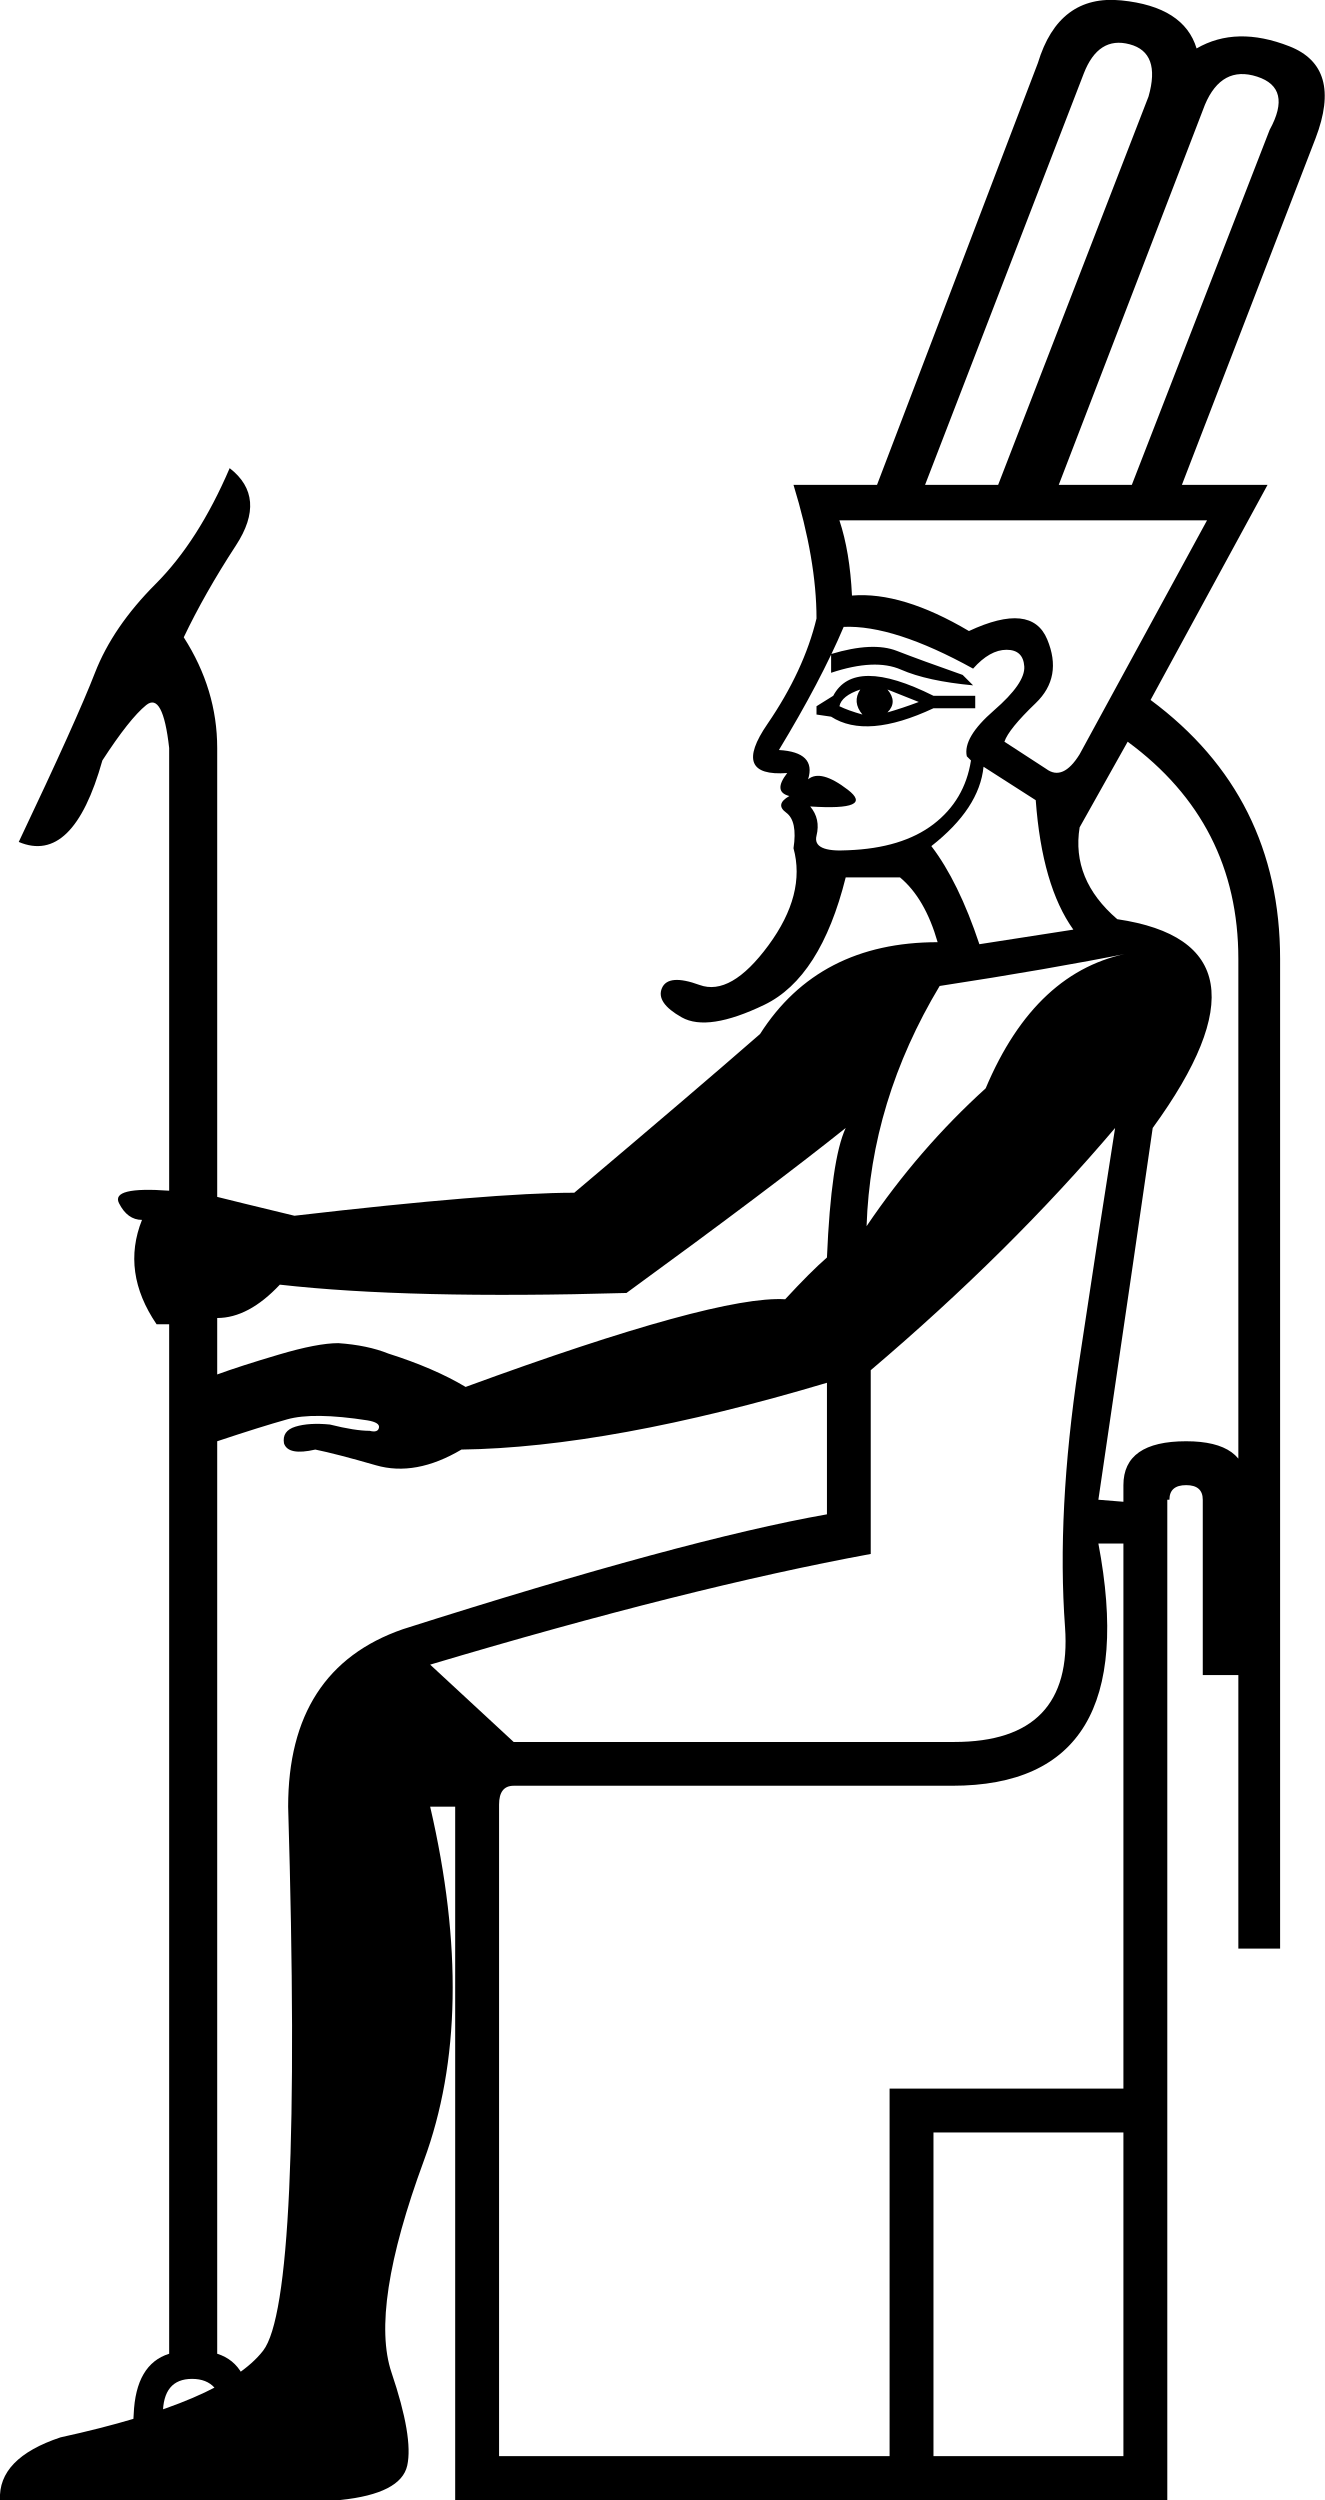
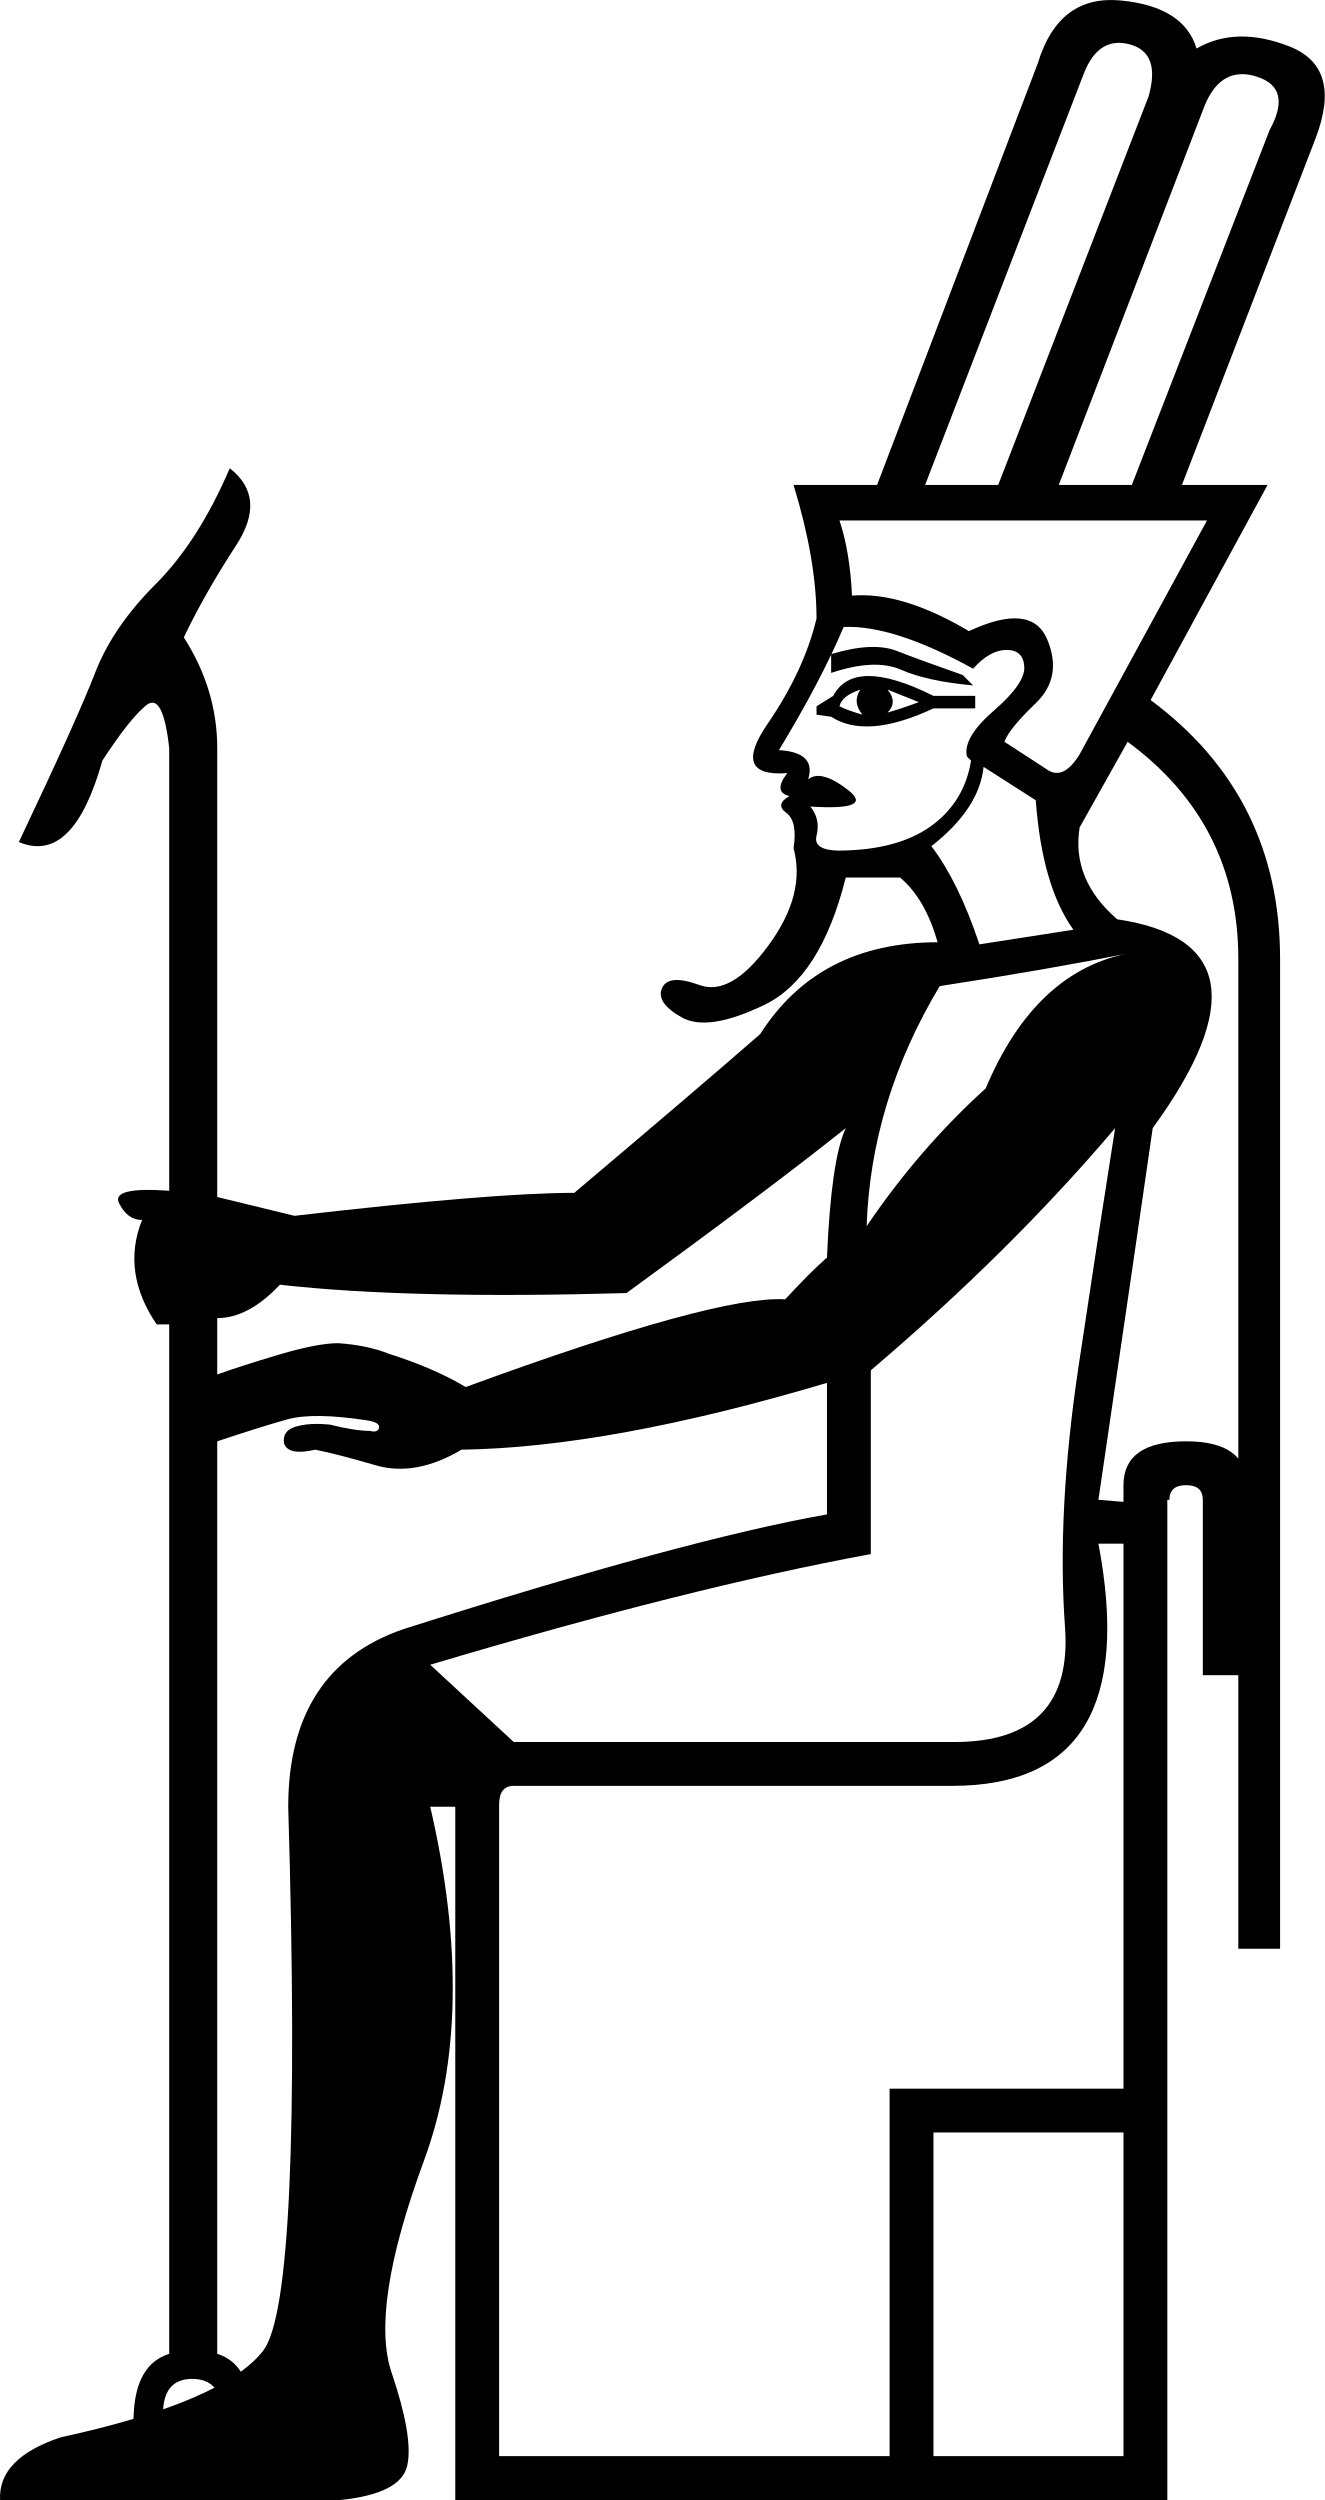
- <svg width="13.069" height="24.666">
-   <path style="fill:#000000; stroke:none" d=" M 11.084 24.233  L 11.084 21.04  L 9.21 21.04  L 9.21 24.233  L 11.084 24.233  Z  M 8.777 24.233  L 8.777 20.607  L 11.084 20.607  L 11.084 15.229  L 10.837 15.229  Q 11.29 17.619 9.395 17.619  L 5.068 17.619  Q 4.924 17.619 4.924 17.805  L 4.924 24.233  L 8.777 24.233  Z  M 8.282 5.134  Q 8.385 5.443 8.406 5.876  Q 8.9 5.835 9.56 6.226  Q 10.178 5.938 10.332 6.308  Q 10.487 6.679 10.219 6.937  Q 9.951 7.194 9.91 7.318  L 10.322 7.586  Q 10.487 7.709 10.652 7.442  L 11.909 5.134  L 8.282 5.134  Z  M 8.056 7.05  L 8.056 6.968  L 8.221 6.865  Q 8.427 6.473 9.21 6.865  L 9.622 6.865  L 9.622 6.988  L 9.21 6.988  Q 8.55 7.297 8.2 7.071  L 8.056 7.05  Z  M 8.282 6.968  Q 8.365 7.009 8.509 7.05  Q 8.406 6.926 8.488 6.803  Q 8.303 6.865 8.282 6.968  Z  M 8.756 7.029  Q 8.9 6.988 9.065 6.926  L 8.756 6.803  Q 8.859 6.926 8.756 7.029  Z  M 8.2 6.638  L 8.2 6.453  Q 8.612 6.329 8.849 6.422  Q 9.086 6.514 9.498 6.659  L 9.601 6.762  Q 9.148 6.72 8.89 6.607  Q 8.633 6.494 8.2 6.638  Z  M 9.539 7.462  Q 9.498 7.277 9.807 7.009  Q 10.116 6.741 10.106 6.576  Q 10.095 6.411 9.931 6.411  Q 9.766 6.411 9.601 6.597  Q 8.818 6.164 8.324 6.185  Q 8.097 6.72 7.685 7.4  Q 8.056 7.421 7.973 7.689  Q 8.097 7.586 8.365 7.792  Q 8.633 7.998 7.994 7.957  Q 8.097 8.08 8.056 8.245  Q 8.015 8.41 8.365 8.389  Q 8.9 8.369 9.21 8.132  Q 9.519 7.895 9.58 7.503  L 9.539 7.462  Z  M 9.127 4.784  L 9.848 4.784  L 11.332 0.952  Q 11.455 0.519 11.146 0.437  Q 10.837 0.354 10.693 0.725  L 9.127 4.784  Z  M 10.446 4.784  L 11.167 4.784  L 12.527 1.281  Q 12.753 0.869 12.403 0.756  Q 12.053 0.643 11.888 1.034  L 10.446 4.784  Z  M 10.59 9.172  Q 10.281 8.74 10.219 7.895  L 9.704 7.565  Q 9.663 7.977 9.189 8.348  Q 9.457 8.698 9.663 9.316  L 10.59 9.172  Z  M 11.167 9.399  Q 10.343 9.564 9.271 9.728  Q 8.591 10.862 8.55 12.098  Q 9.065 11.336 9.725 10.738  Q 10.219 9.564 11.167 9.399  Z  M 8.159 12.407  Q 8.2 11.439 8.344 11.129  Q 7.623 11.706 6.181 12.757  Q 4.038 12.819 2.761 12.675  Q 2.452 13.004 2.143 13.004  L 2.143 13.561  Q 2.369 13.478 2.751 13.365  Q 3.132 13.252 3.338 13.252  Q 3.626 13.272 3.832 13.355  Q 4.285 13.499 4.594 13.684  L 4.594 13.684  Q 7.067 12.778 7.747 12.819  Q 7.994 12.551 8.159 12.407  Z  M 2.143 14.22  L 2.143 23.223  Q 2.472 23.326 2.472 23.821  Q 2.493 24.006 2.369 24.377  Q 2.287 24.666 2.06 24.666  Q 2.205 24.006 2.205 23.821  Q 2.184 23.471 1.895 23.471  Q 1.607 23.471 1.607 23.821  Q 1.586 24.006 1.751 24.666  Q 1.504 24.666 1.422 24.377  Q 1.298 24.006 1.319 23.821  Q 1.339 23.326 1.669 23.223  L 1.669 13.066  L 1.545 13.066  Q 1.195 12.551 1.401 12.036  Q 1.257 12.036 1.174 11.871  Q 1.092 11.706 1.669 11.748  L 1.669 7.38  Q 1.607 6.823 1.442 6.957  Q 1.277 7.091 1.01 7.503  Q 0.721 8.534 0.185 8.307  Q 0.762 7.091 0.937 6.638  Q 1.113 6.185 1.535 5.762  Q 1.957 5.34 2.266 4.619  Q 2.637 4.907 2.328 5.381  Q 2.019 5.855 1.813 6.288  Q 2.143 6.803 2.143 7.38  L 2.143 11.809  Q 2.308 11.851 2.905 11.995  Q 4.862 11.768 5.666 11.768  Q 6.861 10.759 7.499 10.202  Q 8.076 9.296 9.251 9.296  Q 9.127 8.863 8.88 8.657  L 8.344 8.657  Q 8.097 9.646 7.541 9.914  Q 6.984 10.182 6.727 10.038  Q 6.469 9.893 6.531 9.749  Q 6.593 9.605 6.902 9.718  Q 7.211 9.831 7.582 9.327  Q 7.953 8.822 7.829 8.369  Q 7.87 8.101 7.757 8.018  Q 7.644 7.936 7.788 7.854  Q 7.623 7.812 7.767 7.627  Q 7.211 7.668 7.572 7.143  Q 7.932 6.617 8.056 6.102  Q 8.056 5.525 7.829 4.784  L 8.653 4.784  L 10.24 0.622  Q 10.446 -0.058 11.064 0.004  Q 11.682 0.066 11.806 0.478  Q 12.197 0.251 12.722 0.457  Q 13.248 0.663 12.98 1.364  L 11.661 4.784  L 12.506 4.784  L 11.352 6.906  Q 12.63 7.854 12.63 9.461  L 12.63 19.226  L 12.218 19.226  L 12.218 9.461  Q 12.218 8.121 11.126 7.318  L 10.652 8.163  Q 10.569 8.678 11.023 9.069  Q 12.691 9.316 11.373 11.129  Q 11.249 11.995 10.837 14.797  L 11.084 14.817  L 11.084 14.653  Q 11.084 14.22 11.703 14.22  Q 12.3 14.22 12.3 14.653  L 12.3 16.527  L 11.867 16.527  L 11.867 14.797  Q 11.867 14.653 11.703 14.653  Q 11.538 14.653 11.538 14.797  L 11.517 14.797  L 11.517 24.666  L 4.491 24.666  L 4.491 17.825  L 4.244 17.825  Q 4.718 19.865 4.182 21.318  Q 3.647 22.77 3.863 23.409  Q 4.079 24.048 4.018 24.326  Q 3.956 24.604 3.358 24.666  L 0 24.666  Q -0.021 24.254 0.597 24.048  Q 2.205 23.697 2.596 23.193  Q 2.987 22.688 2.843 17.825  Q 2.843 16.466 3.976 16.074  Q 6.758 15.188 8.159 14.941  L 8.159 13.643  Q 6.016 14.282 4.553 14.302  Q 4.1 14.57 3.709 14.457  Q 3.317 14.344 3.111 14.302  Q 2.843 14.364 2.802 14.241  Q 2.781 14.117 2.915 14.076  Q 3.049 14.035 3.255 14.055  Q 3.503 14.117 3.647 14.117  Q 3.729 14.138 3.739 14.086  Q 3.75 14.035 3.626 14.014  Q 3.09 13.931 2.833 14.004  Q 2.575 14.076 2.143 14.22  Z  M 8.591 13.519  L 8.591 15.332  Q 6.799 15.662 4.244 16.424  L 5.068 17.187  L 9.416 17.187  Q 10.59 17.187 10.508 16.054  Q 10.425 14.92 10.641 13.478  Q 10.858 12.036 11.002 11.129  Q 9.972 12.345 8.591 13.519  L 8.591 13.519  Z " />
+ <svg xmlns="http://www.w3.org/2000/svg" width="953.819" height="1800.001" viewBox="0 0 953.819 1800.001" version="1.1" id="svg1">
+   <defs id="defs1" />
+   <path style="fill:#000000;stroke:none;stroke-width:72.972" d="M 808.903,1768.429 V 1535.395 H 672.089 v 233.034 z m -168.386,0 v -264.607 h 168.386 v -392.399 h -18.041 q 33.076,174.4 -105.241,174.4 H 369.896 q -10.524,0 -10.524,13.531 v 469.075 z M 604.434,374.734 q 7.517,22.552 9.021,54.124 36.083,-3.007 84.193,25.559 45.103,-21.048 56.379,6.014 11.276,27.062 -8.269,45.855 -19.545,18.793 -22.552,27.814 l 30.069,19.545 q 12.027,9.021 24.055,-10.524 l 91.71,-168.386 z m -16.538,139.821 v -6.014 l 12.027,-7.517 q 15.034,-28.565 72.165,0 h 30.069 v 9.021 h -30.069 q -48.11,22.552 -73.669,6.014 z m 16.538,-6.014 q 6.014,3.007 16.538,6.014 -7.517,-9.021 -1.503,-18.041 -13.531,4.51 -15.035,12.028 z m 34.579,4.51 q 10.524,-3.007 22.552,-7.517 l -22.552,-9.021 q 7.517,9.021 0,16.538 z m -40.593,-28.565 v -13.531 q 30.069,-9.021 47.359,-2.255 17.29,6.765 47.359,17.29 l 7.517,7.517 q -33.076,-3.007 -51.869,-11.276 -18.793,-8.269 -50.365,2.255 z m 97.724,60.138 q -3.007,-13.531 19.545,-33.076 22.552,-19.545 21.8,-31.572 -0.752,-12.028 -12.779,-12.028 -12.028,0 -24.055,13.531 -57.131,-31.572 -93.214,-30.069 -16.538,39.09 -46.607,88.703 27.062,1.503 21.048,21.048 9.021,-7.517 28.566,7.517 19.545,15.035 -27.062,12.028 7.517,9.021 4.51,21.048 -3.007,12.027 22.552,10.524 39.09,-1.503 61.641,-18.793 22.552,-17.29 27.062,-45.855 z M 666.075,349.175 h 52.621 L 826.944,69.534 Q 835.965,37.962 813.413,31.948 790.861,25.934 780.337,52.996 Z m 96.221,0 h 52.621 L 914.144,93.59 q 16.538,-30.069 -9.021,-38.338 -25.559,-8.269 -37.586,20.296 z m 10.524,320.234 q -22.552,-31.572 -27.062,-93.214 L 708.172,552.141 q -3.007,30.069 -37.586,57.131 19.545,25.559 34.579,70.662 z m 42.096,16.538 q -60.138,12.028 -138.317,24.055 -49.614,82.69 -52.621,172.896 37.586,-55.628 85.696,-99.227 36.083,-85.696 105.241,-97.724 z m -219.503,219.503 q 3.007,-70.662 13.531,-93.214 -52.621,42.096 -157.862,118.772 -156.358,4.51 -249.572,-6.014 -22.552,24.055 -45.103,24.055 v 40.593 q 16.538,-6.014 44.352,-14.283 27.814,-8.269 42.848,-8.269 21.048,1.503 36.083,7.517 33.076,10.524 55.628,24.055 v 0 q 180.414,-66.152 230.027,-63.145 18.041,-19.545 30.069,-30.069 z M 156.407,1037.754 v 657.006 q 24.055,7.517 24.055,43.6 1.503,13.531 -7.517,40.593 -6.014,21.048 -22.552,21.048 10.524,-48.11 10.524,-61.641 -1.503,-25.559 -22.552,-25.559 -21.048,0 -21.048,25.559 -1.503,13.531 10.524,61.641 -18.041,0 -24.055,-21.048 -9.021,-27.062 -7.517,-40.593 1.503,-36.083 25.559,-43.6 V 953.561 h -9.021 q -25.559,-37.586 -10.524,-75.172 -10.524,0 -16.538,-12.028 -6.014,-12.028 36.083,-9.021 V 538.61 q -4.51,-40.593 -16.538,-30.821 -12.028,9.772 -31.572,39.841 -21.048,75.172 -60.138,58.634 42.096,-88.703 54.876,-121.779 12.779,-33.076 43.6,-63.896 30.821,-30.821 53.372,-83.441 27.062,21.048 4.51,55.628 -22.552,34.579 -37.586,66.152 24.055,37.586 24.055,79.683 v 323.241 q 12.028,3.007 55.628,13.531 142.827,-16.538 201.462,-16.538 87.2,-73.669 133.807,-114.262 42.096,-66.152 127.793,-66.152 -9.021,-31.572 -27.062,-46.607 h -39.09 q -18.041,72.165 -58.634,91.71 -40.593,19.545 -59.386,9.021 -18.793,-10.524 -14.283,-21.048 4.51,-10.524 27.062,-2.255 22.552,8.269 49.614,-28.565 27.062,-36.834 18.041,-69.91 3.007,-19.545 -5.262,-25.559 -8.269,-6.014 2.255,-12.028 -12.028,-3.007 -1.503,-16.538 -40.593,3.007 -14.283,-35.331 26.31,-38.338 35.331,-75.924 0,-42.096 -16.538,-96.221 h 60.138 L 747.261,45.479 Q 762.296,-4.134 807.399,0.376 852.503,4.886 861.523,34.955 q 28.566,-16.538 66.903,-1.503 38.338,15.034 18.793,66.152 L 850.999,349.175 h 61.641 l -84.193,154.855 q 93.214,69.158 93.214,186.427 V 1403.091 H 891.592 V 690.458 q 0,-97.724 -79.683,-156.358 l -34.579,61.641 q -6.014,37.586 27.062,66.152 121.779,18.041 25.559,150.345 -9.021,63.145 -39.09,267.614 l 18.041,1.503 v -12.028 q 0,-31.572 45.103,-31.572 43.6,0 43.6,31.572 v 136.814 H 866.034 v -126.289 q 0,-10.524 -12.028,-10.524 -12.027,0 -12.027,10.524 h -1.503 v 720.151 H 327.8 v -499.144 h -18.041 q 34.579,148.841 -4.51,254.834 -39.09,105.993 -23.303,152.6 15.786,46.607 11.276,66.903 -4.51,20.297 -48.11,24.807 H 0.048 q -1.503,-30.069 43.6,-45.103 117.269,-25.559 145.834,-62.393 28.565,-36.834 18.041,-391.648 0,-99.228 82.69,-127.793 202.965,-64.648 305.2,-82.69 v -94.717 q -156.358,46.607 -263.103,48.11 -33.076,19.545 -61.641,11.276 -28.565,-8.269 -43.6,-11.276 -19.545,4.51 -22.552,-4.51 -1.503,-9.021 8.269,-12.028 9.772,-3.006 24.807,-1.503 18.041,4.51 28.565,4.51 6.014,1.503 6.766,-2.255 0.752,-3.759 -8.269,-5.262 -39.09,-6.014 -57.883,-0.752 -18.793,5.262 -50.365,15.786 z m 470.579,-51.117 v 132.303 q -130.8,24.055 -317.227,79.683 l 60.138,55.628 H 687.124 q 85.696,0 79.683,-82.69 -6.014,-82.689 9.772,-187.931 15.786,-105.241 26.31,-171.393 -75.172,88.703 -175.903,174.4 z" id="path1" />
</svg>
